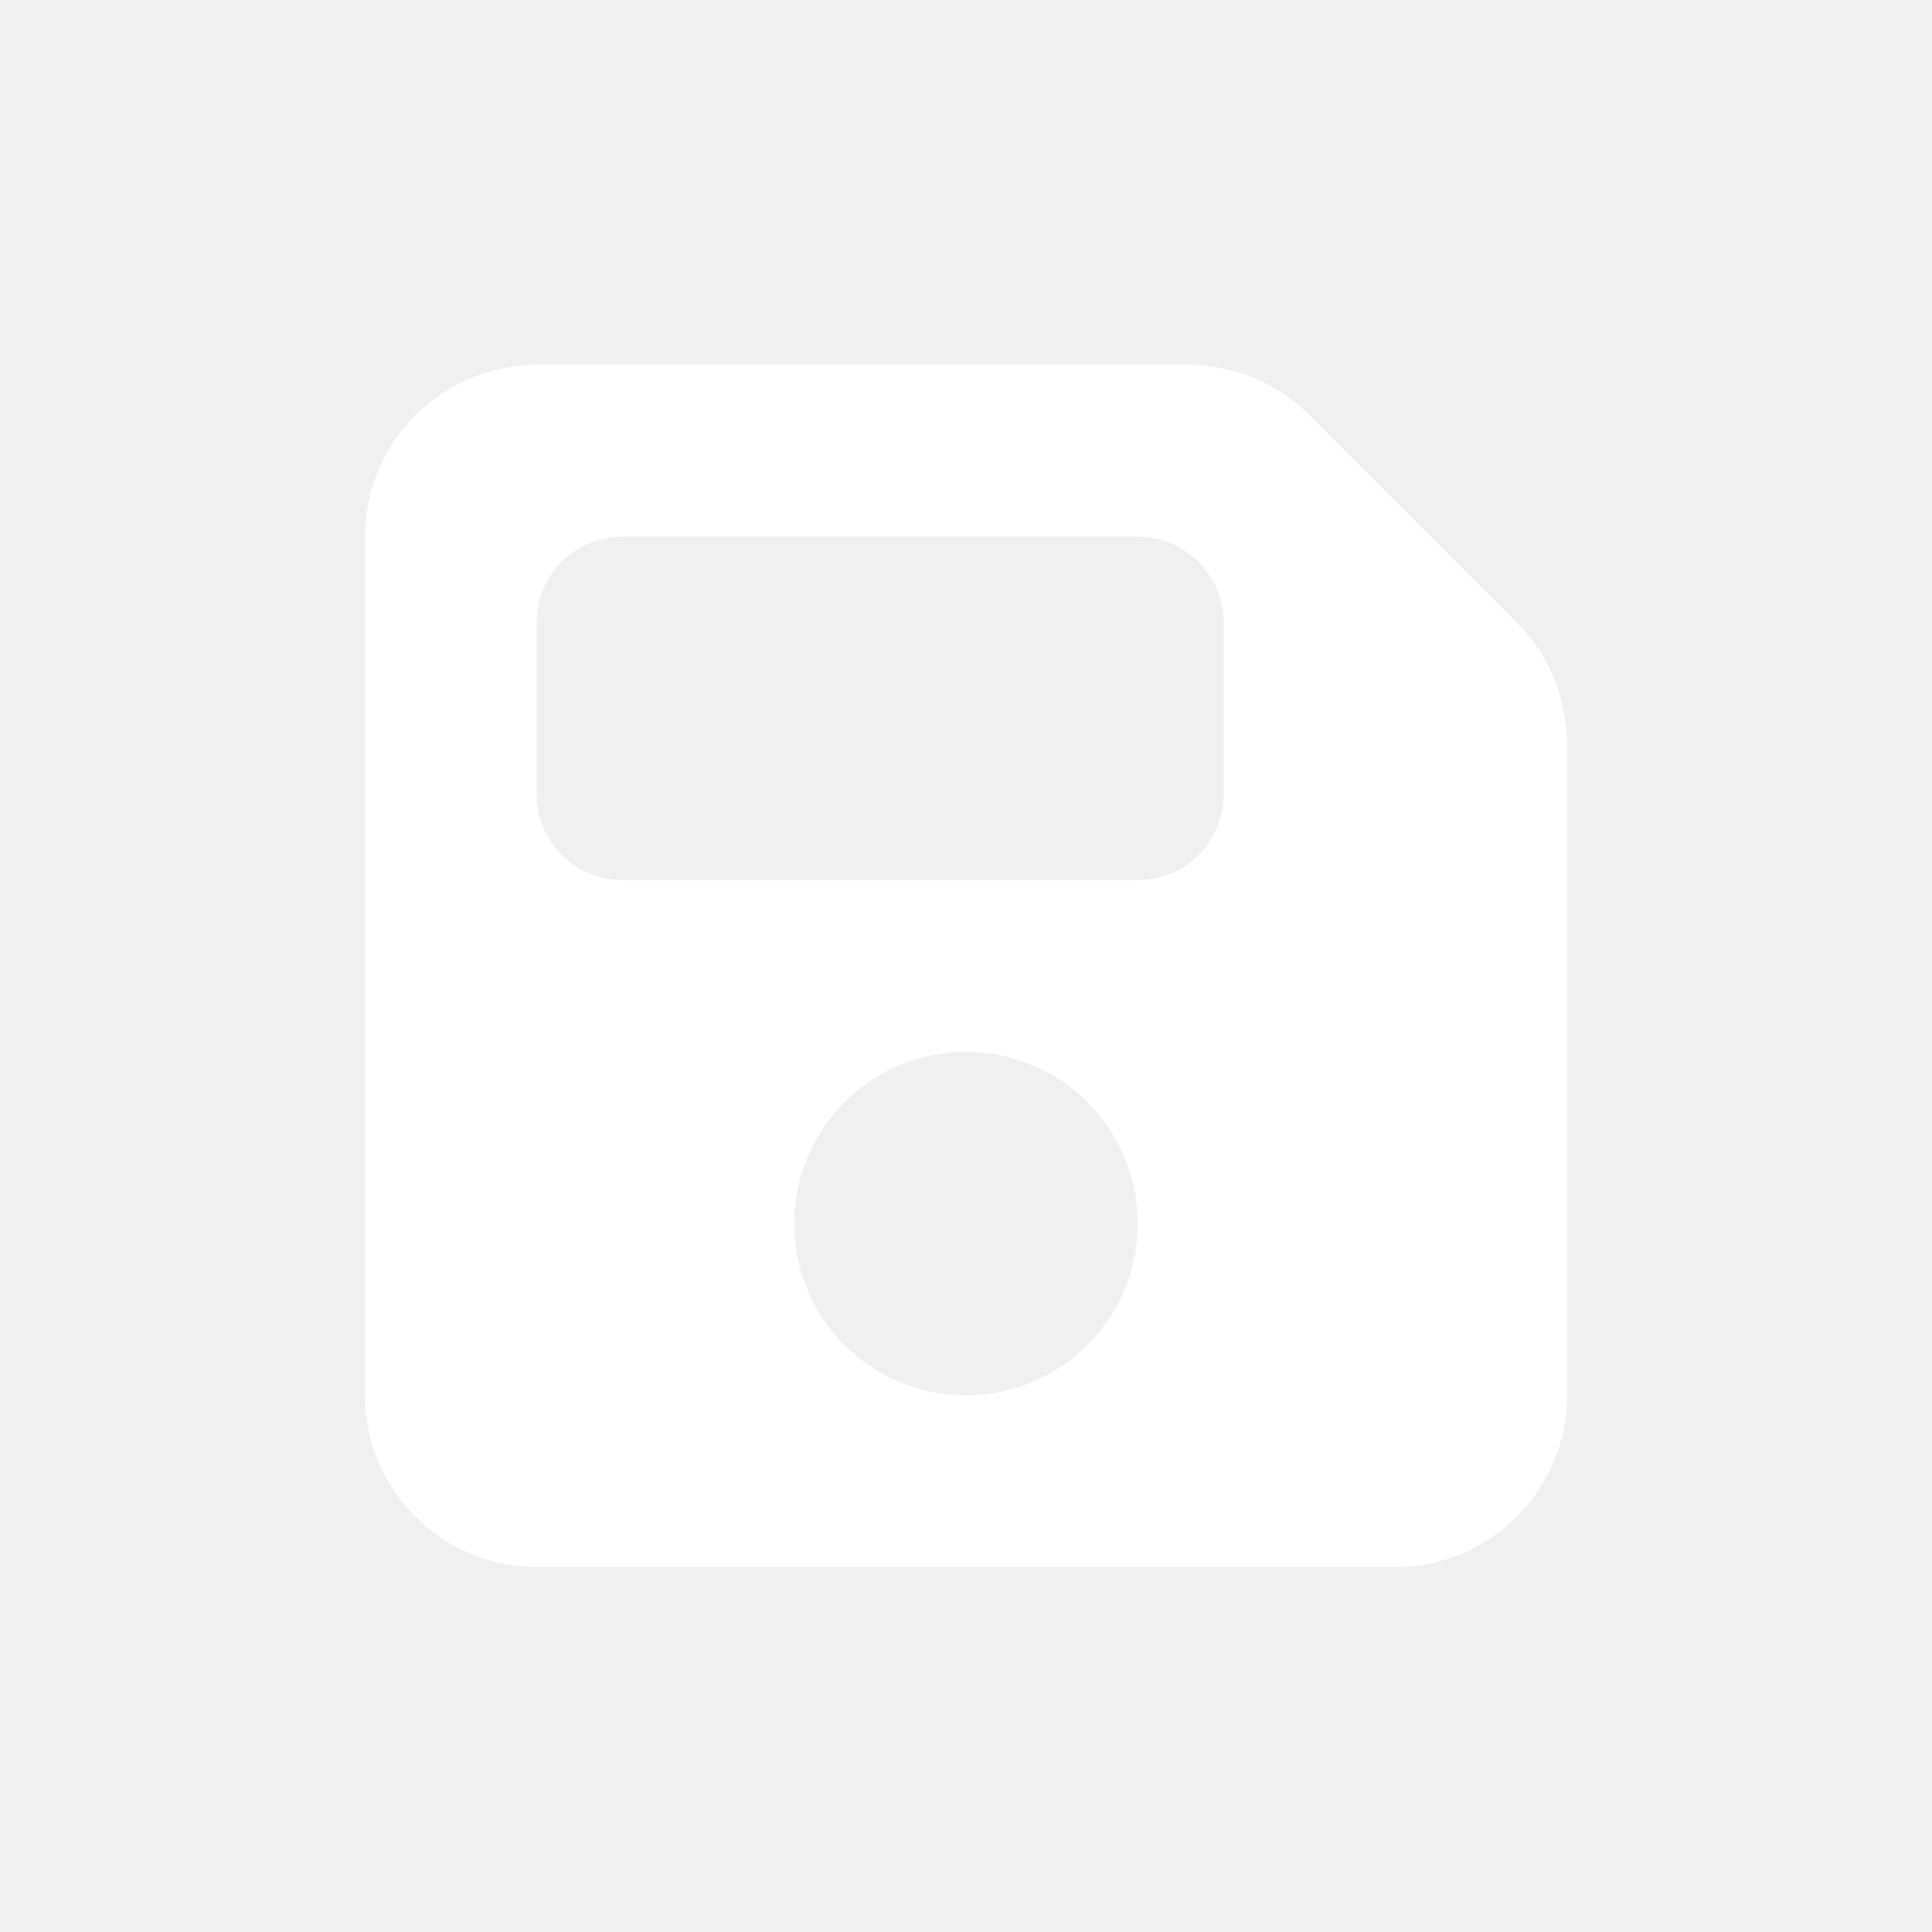
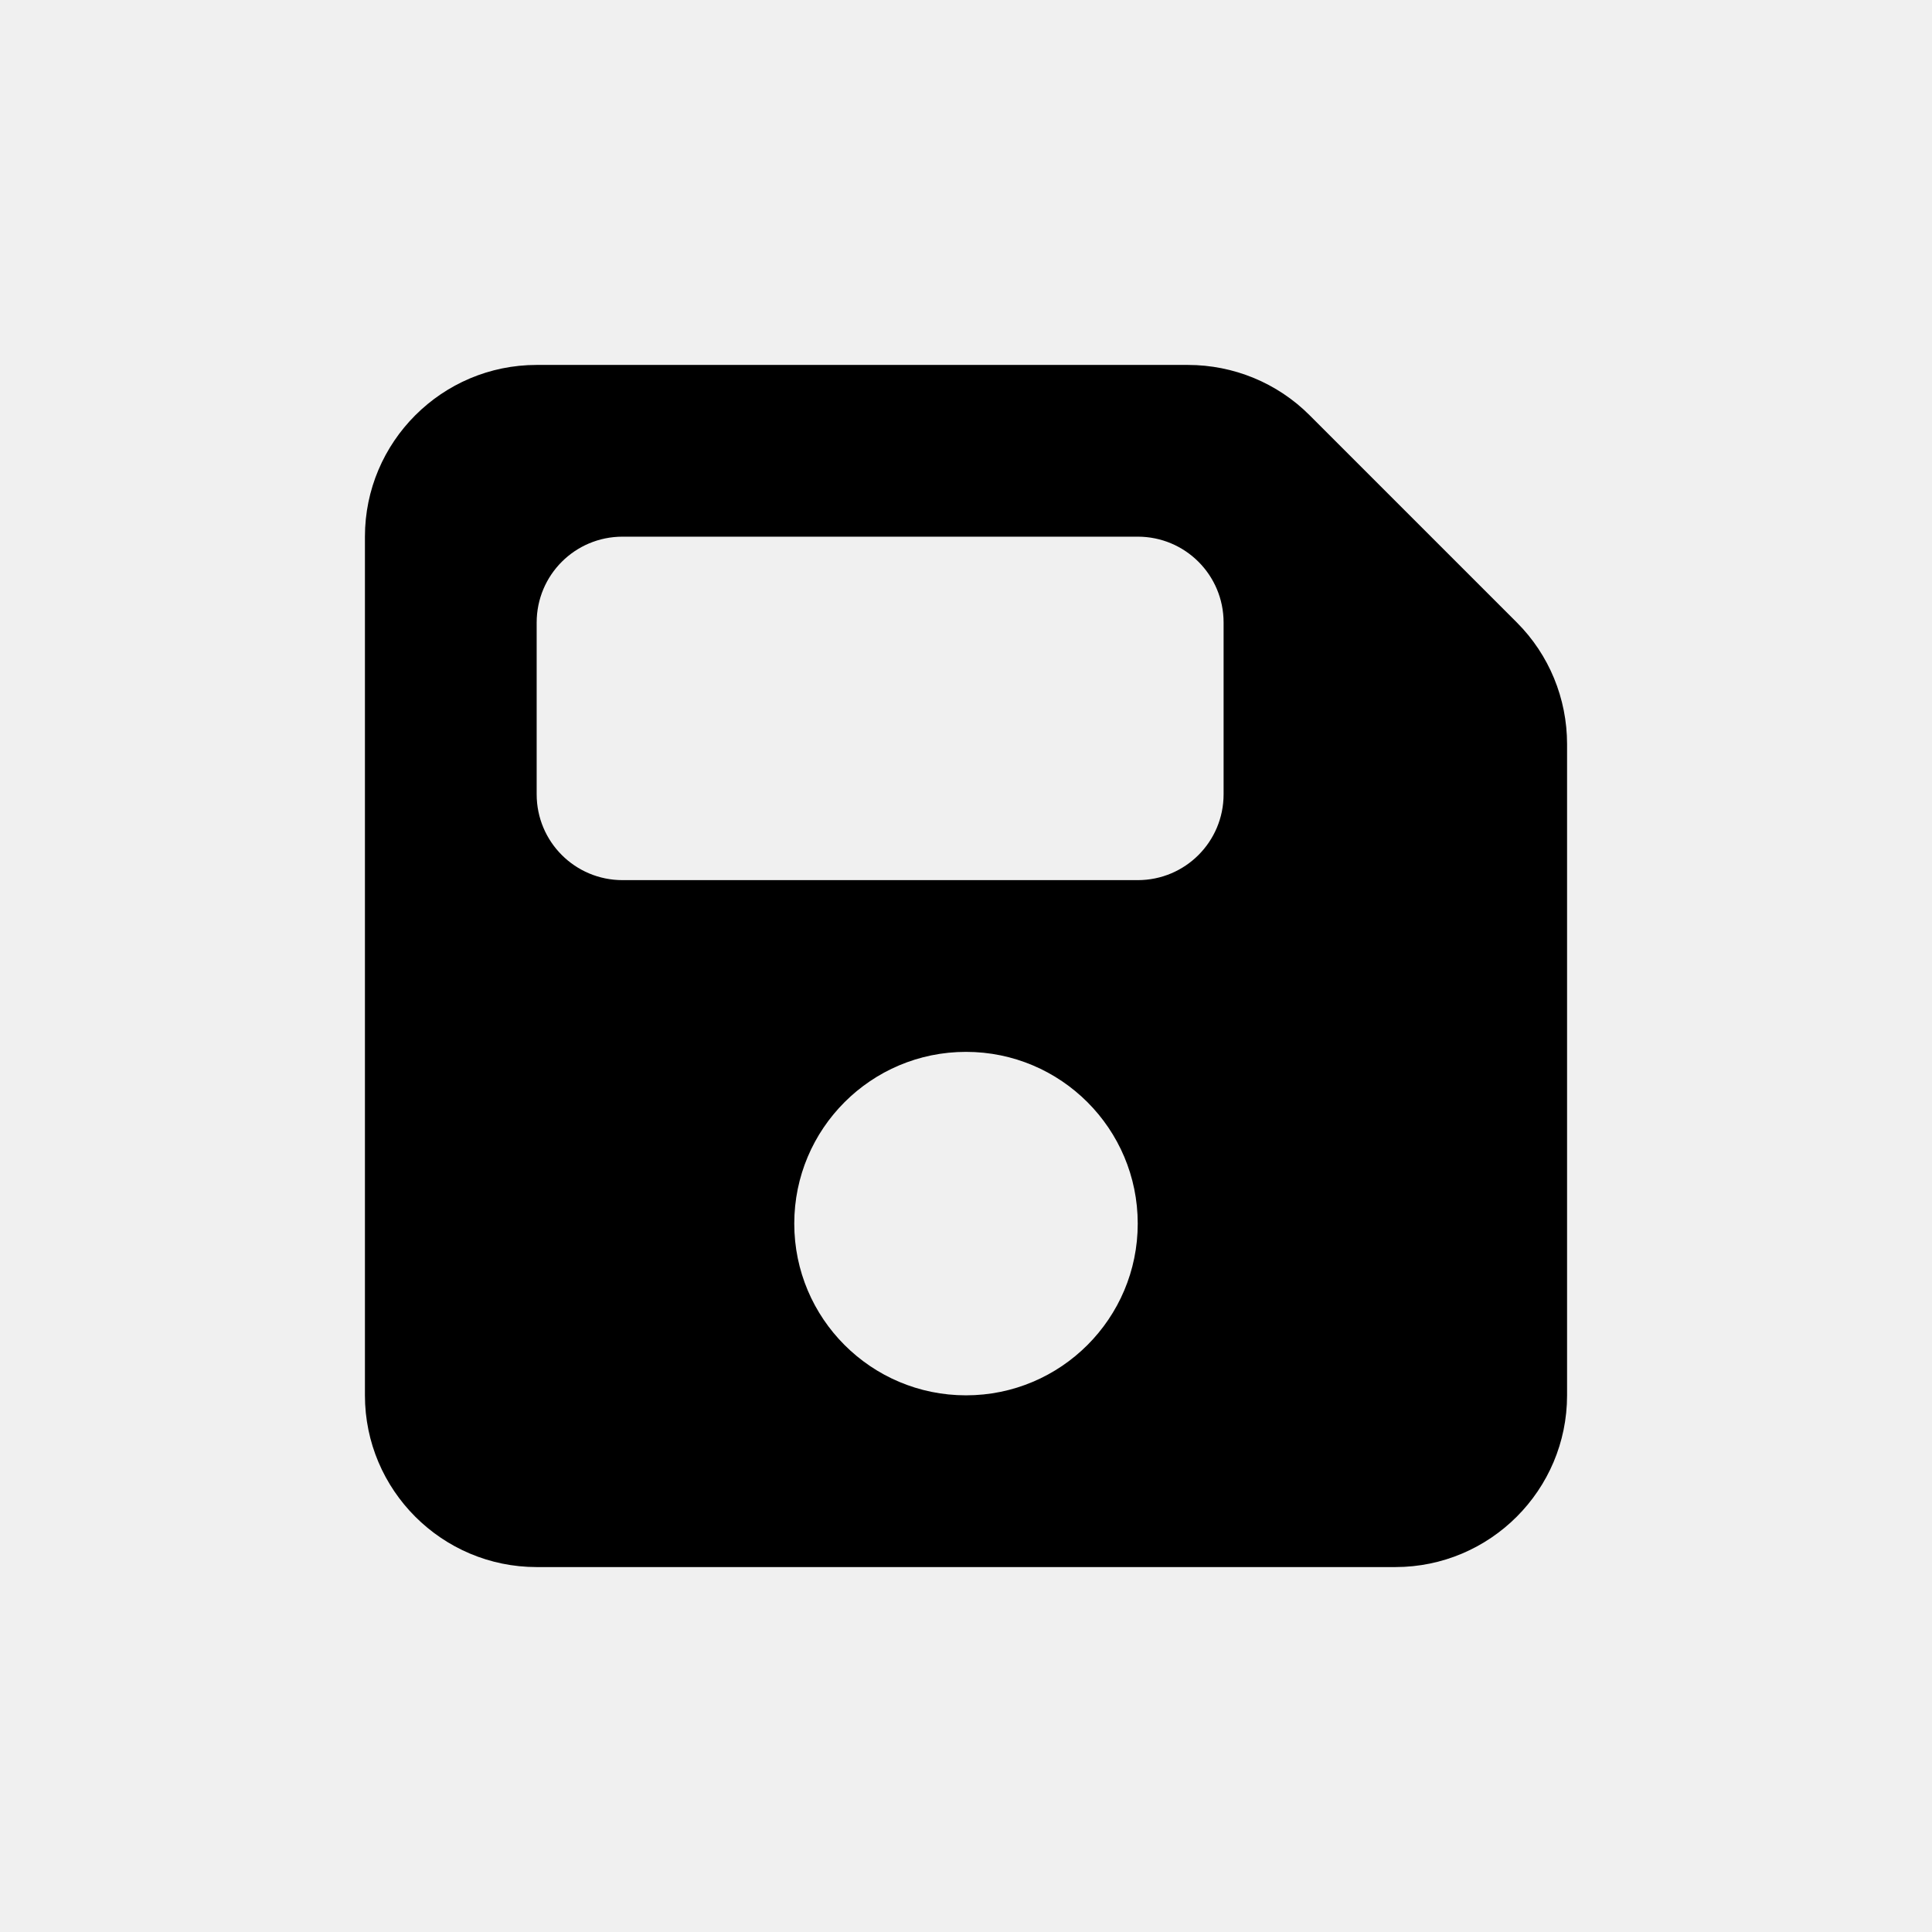
<svg xmlns="http://www.w3.org/2000/svg" viewBox="0 0 720 720" version="1.1" id="svg1" width="720" height="720">
-   <path fill="white" d="m 200,136 c -35.3,0 -64,28.7 -64,64 v 320 c 0,35.3 28.7,64 64,64 h 320 c 35.3,0 64,-28.7 64,-64 V 277.3 c 0,-17 -6.7,-33.3 -18.7,-45.3 L 488,154.7 C 476,142.7 459.7,136 442.7,136 Z m 0,96 c 0,-17.7 14.3,-32 32,-32 h 192 c 17.7,0 32,14.3 32,32 v 64 c 0,17.7 -14.3,32 -32,32 H 232 c -17.7,0 -32,-14.3 -32,-32 z m 160,160 a 64,64 0 1 1 0,128 64,64 0 1 1 0,-128 z" id="path1" />
+   <path d="m 200,136 c -35.3,0 -64,28.7 -64,64 v 320 c 0,35.3 28.7,64 64,64 h 320 c 35.3,0 64,-28.7 64,-64 V 277.3 c 0,-17 -6.7,-33.3 -18.7,-45.3 L 488,154.7 C 476,142.7 459.7,136 442.7,136 Z m 0,96 c 0,-17.7 14.3,-32 32,-32 h 192 c 17.7,0 32,14.3 32,32 v 64 c 0,17.7 -14.3,32 -32,32 H 232 c -17.7,0 -32,-14.3 -32,-32 z m 160,160 a 64,64 0 1 1 0,128 64,64 0 1 1 0,-128 z" />
</svg>
